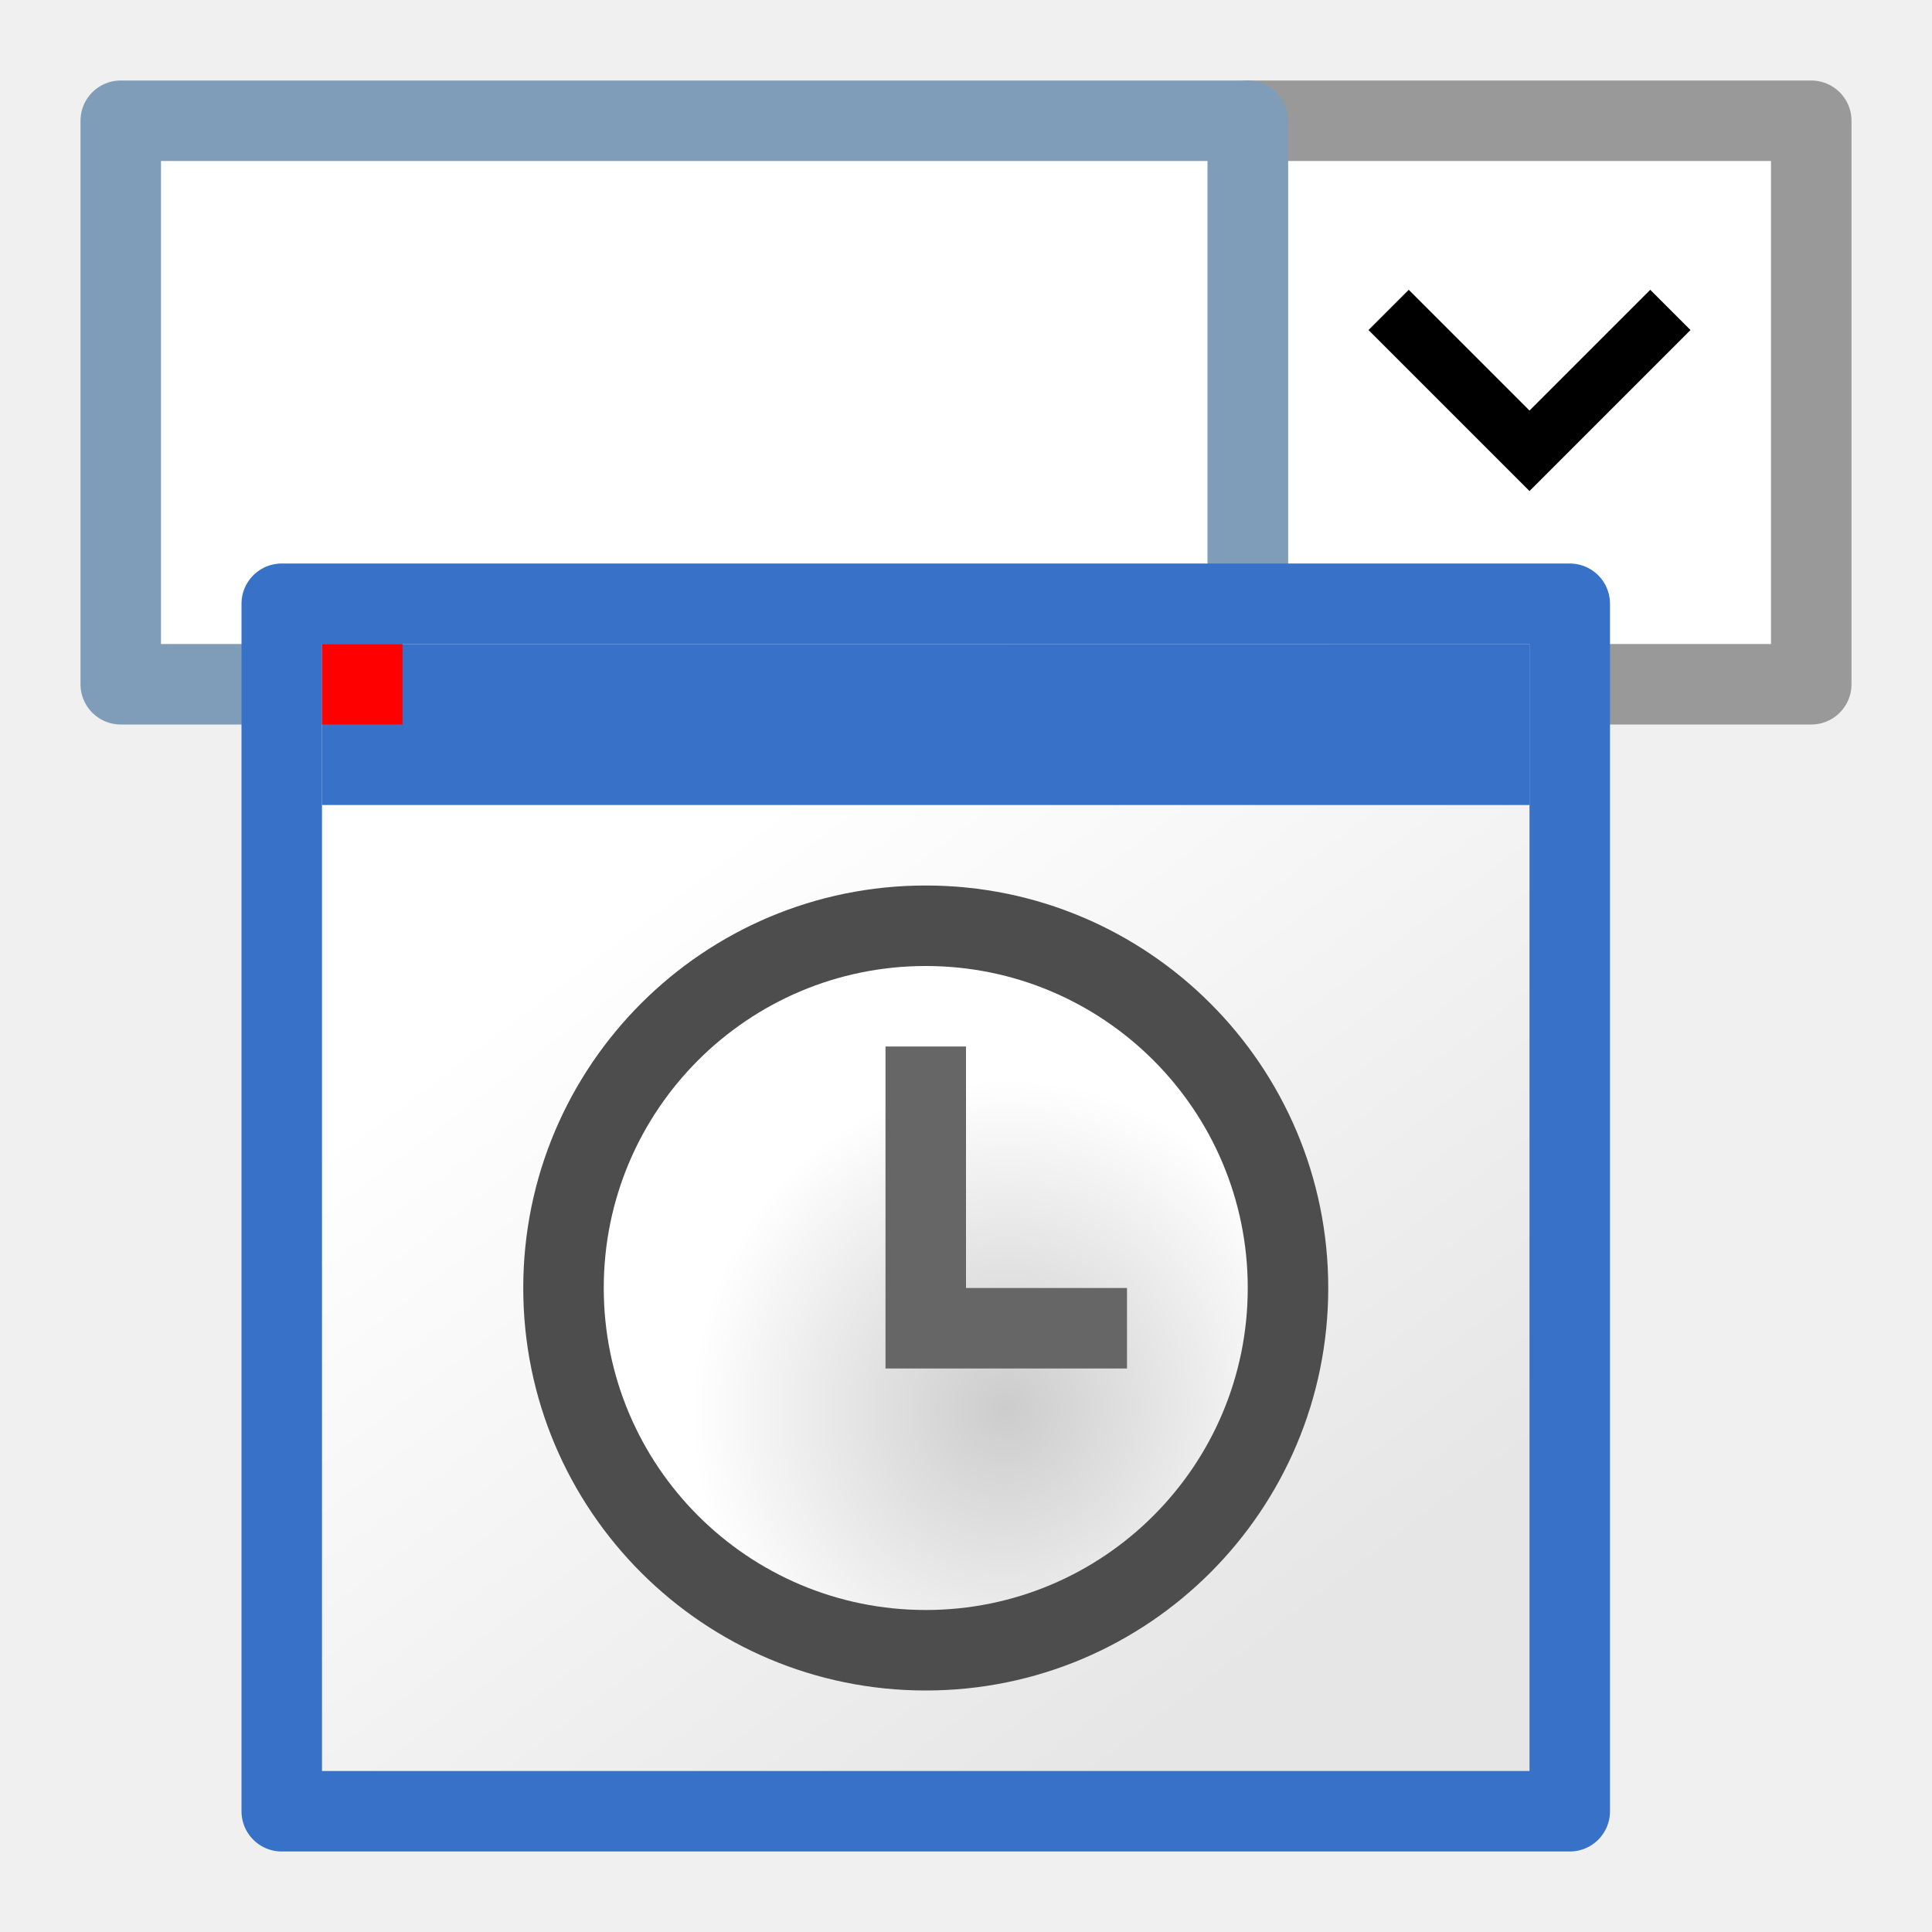
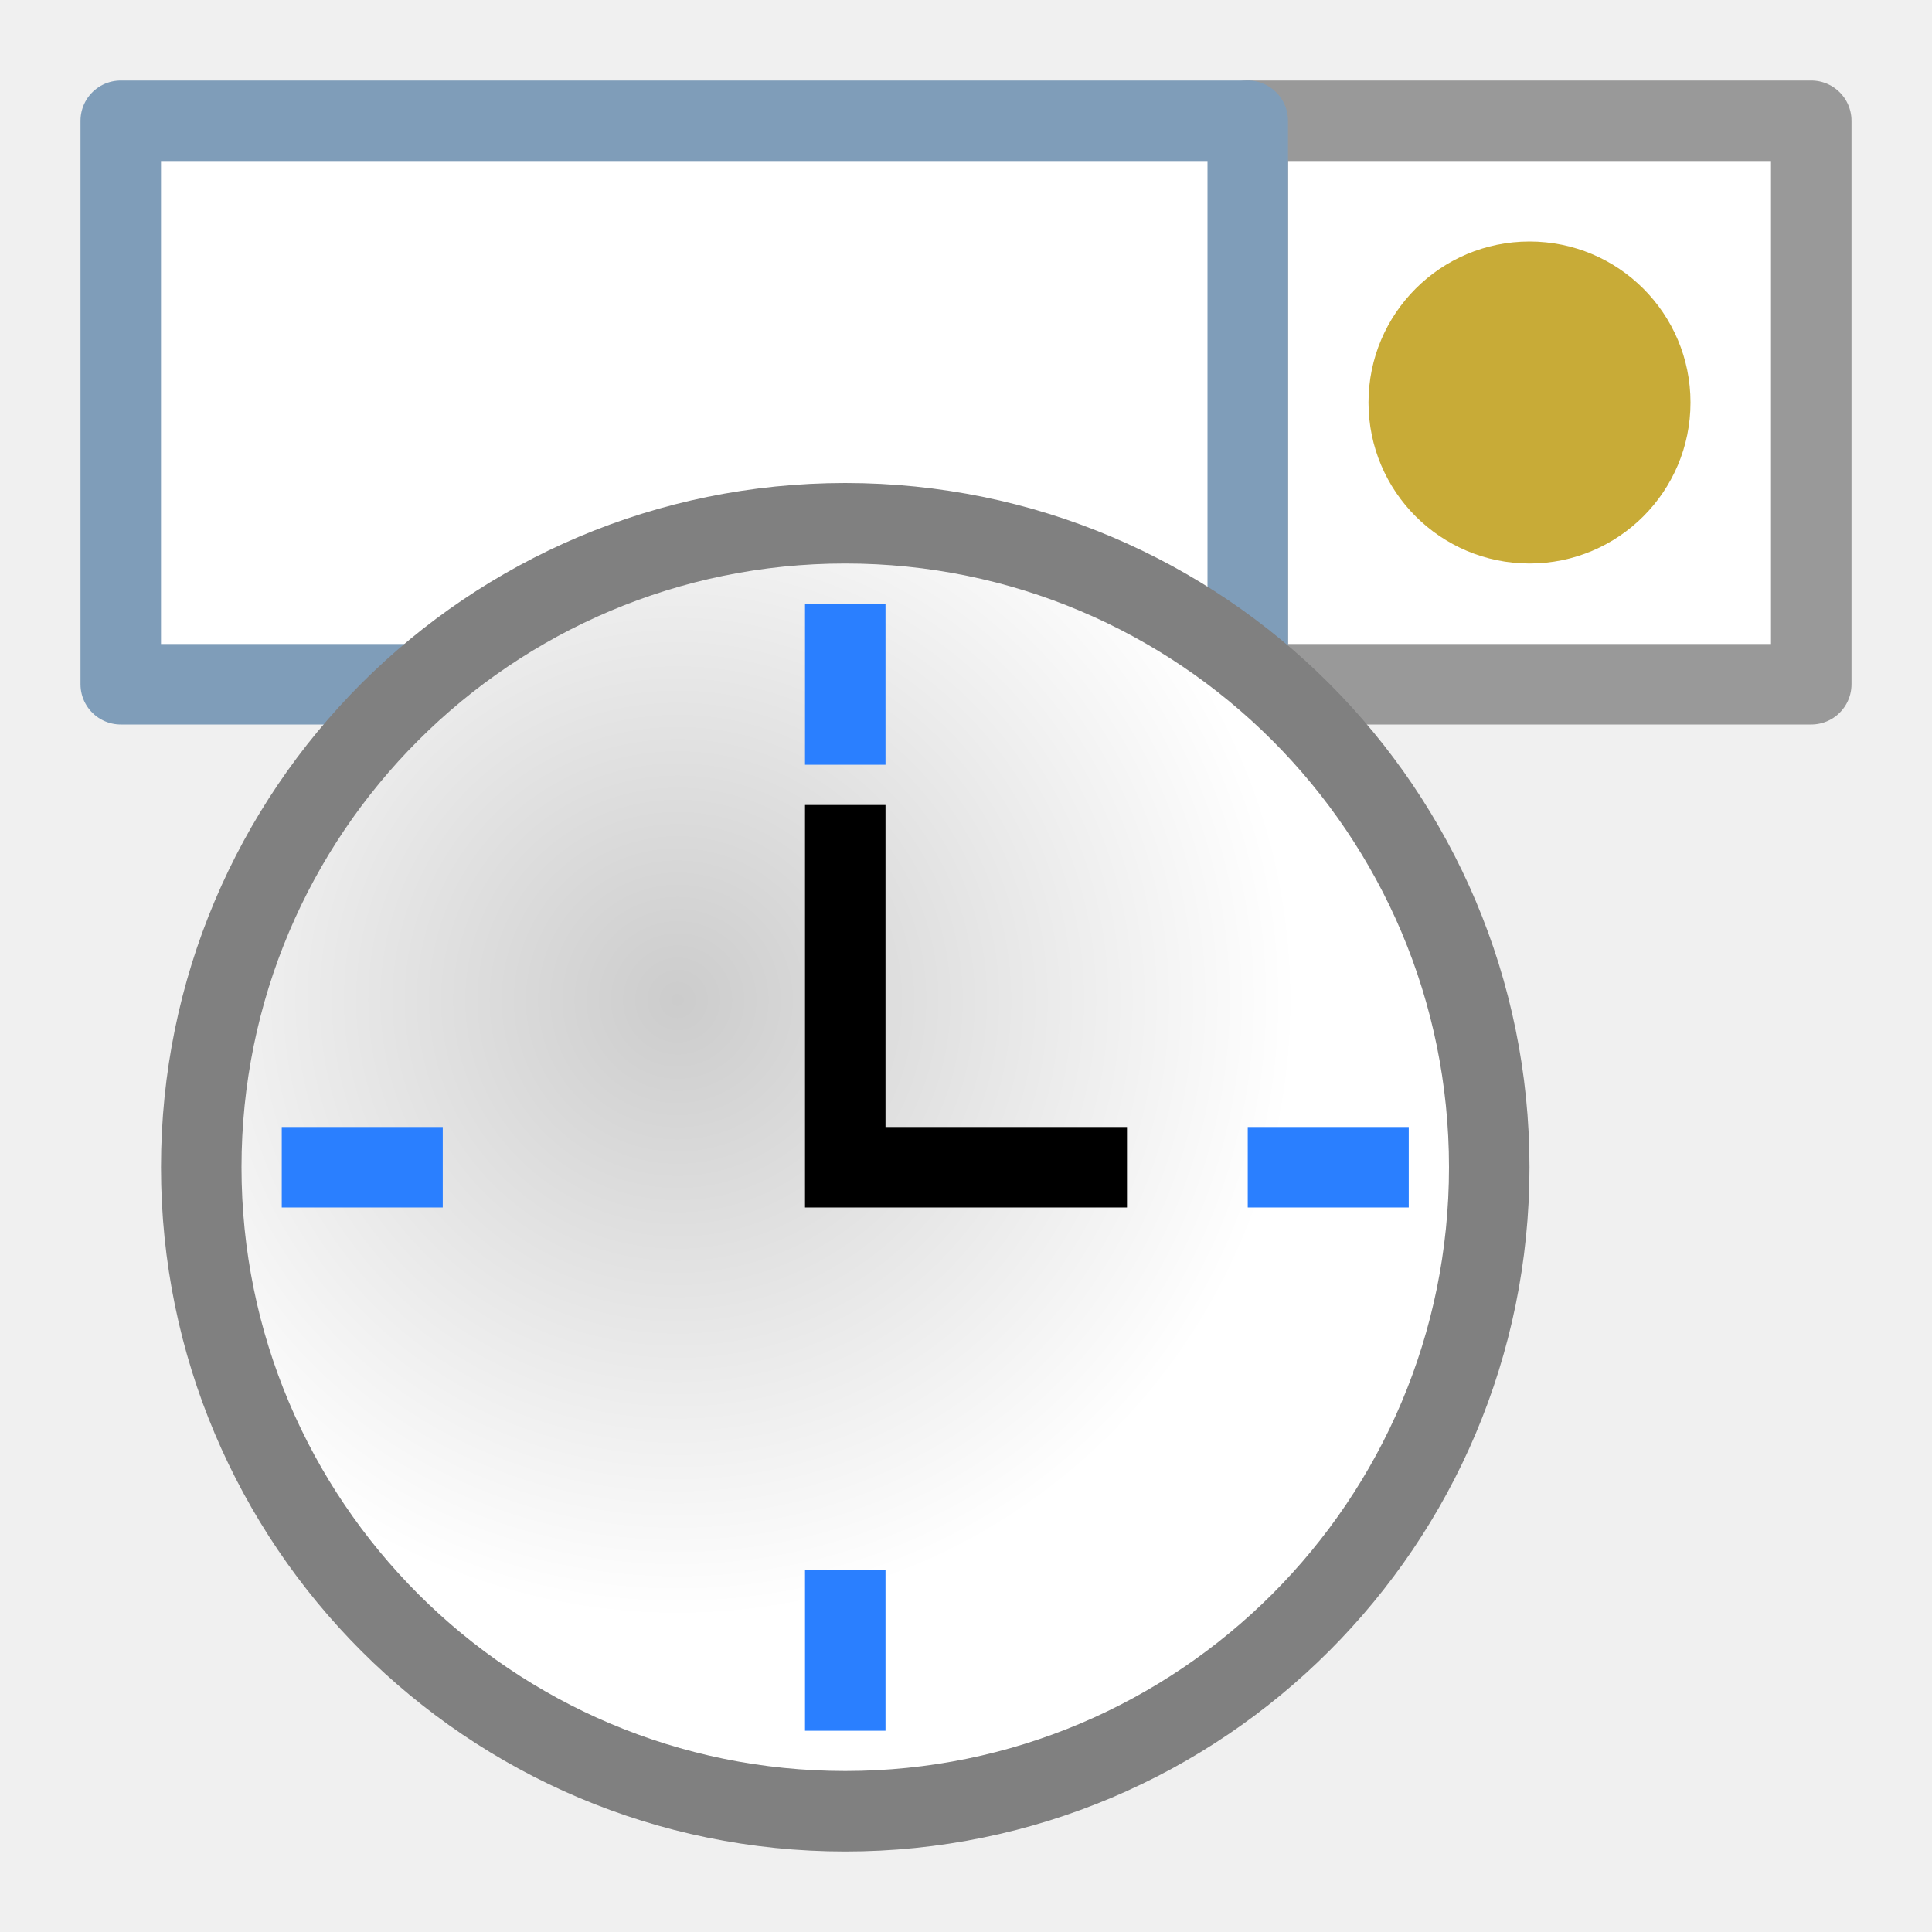
- <svg xmlns="http://www.w3.org/2000/svg" xmlns:xlink="http://www.w3.org/1999/xlink" width="24" height="24" viewBox="0 0 24 24" id="svg4225" version="1.1">
+ <svg xmlns="http://www.w3.org/2000/svg" xmlns:xlink="http://www.w3.org/1999/xlink" version="1.1" id="svg4225" viewBox="0 0 24 24" height="24" width="24">
  <defs id="defs4227">
-     <linearGradient id="linearGradient968">
-       <stop id="stop964" offset="0" style="stop-color:#e6e6e6;stop-opacity:1" />
-       <stop id="stop966" offset="1" style="stop-color:#ffffff;stop-opacity:1" />
+     <linearGradient id="linearGradient890">
+       <stop style="stop-color:#cccccc;stop-opacity:1" offset="0" id="stop886" />
+       <stop style="stop-color:#ffffff;stop-opacity:1" offset="1" id="stop888" />
    </linearGradient>
-     <linearGradient y2="1035.99" x2="7.263" y1="1047.649" x1="16.737" gradientTransform="matrix(0.8444444,0,0,0.7916676,1.366664,219.7413)" gradientUnits="userSpaceOnUse" id="linearGradient841" xlink:href="#linearGradient968" />
-     <linearGradient id="linearGradient890">
-       <stop id="stop886" offset="0" style="stop-color:#cccccc;stop-opacity:1" />
-       <stop id="stop888" offset="1" style="stop-color:#ffffff;stop-opacity:1" />
-     </linearGradient>
-     <radialGradient xlink:href="#linearGradient890" id="radialGradient937" gradientUnits="userSpaceOnUse" gradientTransform="matrix(0.04530911,-0.4530267,0.4320987,0.04321217,-438.095,1002.427)" cx="3.556" cy="1042.433" fx="3.556" fy="1042.433" r="9" />
+     <radialGradient r="9" fy="1036.997" fx="8.801" cy="1036.997" cx="8.801" gradientTransform="matrix(0.1851771,0.8333363,-0.8333297,0.1851838,870.9473,841.4097)" gradientUnits="userSpaceOnUse" id="radialGradient933" xlink:href="#linearGradient890" />
  </defs>
-   <g id="layer1" transform="translate(0,-1028.362)">
-     <rect style="opacity:1;fill:#ffffff;fill-opacity:1;stroke:#999999;stroke-width:1;stroke-linecap:round;stroke-linejoin:round;stroke-miterlimit:4;stroke-dasharray:none;stroke-dashoffset:0;stroke-opacity:1;paint-order:normal" id="rect842" width="7" height="7" x="15.5" y="1029.862" />
-     <rect style="opacity:1;fill:#ffffff;fill-opacity:1;fill-rule:evenodd;stroke:#7f9db9;stroke-width:1;stroke-linecap:round;stroke-linejoin:round;stroke-miterlimit:4;stroke-dasharray:none;stroke-dashoffset:0;stroke-opacity:1;paint-order:normal" id="rect848" width="14" height="7" x="1.5" y="1029.862" />
-     <rect y="1035.862" x="3.5" height="15" width="16" id="rect839" style="opacity:1;fill:url(#linearGradient841);fill-opacity:1;stroke:#3771c8;stroke-width:1;stroke-linecap:round;stroke-linejoin:round;stroke-miterlimit:4;stroke-dasharray:none;stroke-dashoffset:0;stroke-opacity:1;paint-order:normal" />
-     <rect y="1036.362" x="4" height="2" width="15" id="rect836" style="opacity:1;fill:#3771c8;fill-opacity:1;stroke:none;stroke-width:1;stroke-linecap:round;stroke-linejoin:round;stroke-miterlimit:4;stroke-dasharray:none;stroke-dashoffset:0;stroke-opacity:1;paint-order:normal" />
-     <rect style="opacity:1;fill:#ff0000;fill-opacity:1;fill-rule:evenodd;stroke:none;stroke-width:1;stroke-linecap:round;stroke-linejoin:round;stroke-miterlimit:4;stroke-dasharray:none;stroke-dashoffset:0;stroke-opacity:1;paint-order:normal" id="rect947" width="1" height="1" x="4" y="1036.362" />
-     <path id="path863-9" d="m 20.5,1031.962 -1.5,1.5 -1.5,-1.5 -0.5,0.5 2,2 2,-2 z" style="opacity:1;fill:#000000;fill-opacity:1;stroke:#000000;stroke-width:0;stroke-linecap:butt;stroke-linejoin:round;stroke-miterlimit:4;stroke-dasharray:none;stroke-dashoffset:0;stroke-opacity:1;paint-order:normal" />
-     <circle style="opacity:1;fill:#4d4d4d;fill-opacity:1;stroke:#999999;stroke-width:0;stroke-linecap:round;stroke-linejoin:round;stroke-miterlimit:4;stroke-dasharray:none;stroke-dashoffset:0;stroke-opacity:1;paint-order:normal" id="circle921" cx="11.5" cy="1044.362" r="5" />
-     <circle r="4" cy="1044.362" cx="11.5" id="circle923" style="opacity:1;fill:url(#radialGradient937);fill-opacity:1;stroke:none;stroke-width:0;stroke-linecap:round;stroke-linejoin:round;stroke-miterlimit:4;stroke-dasharray:none;stroke-dashoffset:0;stroke-opacity:1;paint-order:normal" />
-     <path style="fill:#666666;fill-rule:evenodd;stroke:#000000;stroke-width:0;stroke-linecap:butt;stroke-linejoin:miter;stroke-miterlimit:4;stroke-dasharray:none;stroke-opacity:1" d="m 11,1041.362 h 1 v 3 h 2 v 1 h -3 z" id="path925" />
+   <g transform="translate(0,-1028.362)" id="layer1">
+     <rect y="1029.862" x="15.5" height="7" width="7" id="rect842" style="opacity:1;fill:#ffffff;fill-opacity:1;stroke:#999999;stroke-width:1;stroke-linecap:round;stroke-linejoin:round;stroke-miterlimit:4;stroke-dasharray:none;stroke-dashoffset:0;stroke-opacity:1;paint-order:normal" />
+     <rect y="1029.862" x="1.5" height="7" width="14" id="rect848" style="opacity:1;fill:#ffffff;fill-opacity:1;fill-rule:evenodd;stroke:#7f9db9;stroke-width:1;stroke-linecap:round;stroke-linejoin:round;stroke-miterlimit:4;stroke-dasharray:none;stroke-dashoffset:0;stroke-opacity:1;paint-order:normal" />
+     <circle style="fill:#808080;fill-opacity:1;stroke:#999999;stroke-width:0;stroke-linecap:round;stroke-linejoin:round;stroke-miterlimit:4;stroke-dasharray:none;stroke-dashoffset:0;stroke-opacity:1;paint-order:normal" id="circle903" cx="10.5" cy="1042.862" r="8.5" />
+     <circle r="7.5" cy="1042.862" cx="10.5" id="circle905" style="fill:url(#radialGradient933);fill-opacity:1;stroke:none;stroke-width:0;stroke-linecap:round;stroke-linejoin:round;stroke-miterlimit:4;stroke-dasharray:none;stroke-dashoffset:0;stroke-opacity:1;paint-order:normal" />
+     <path style="fill:#000000;fill-rule:evenodd;stroke:#000000;stroke-width:0;stroke-linecap:butt;stroke-linejoin:miter;stroke-miterlimit:4;stroke-dasharray:none;stroke-opacity:1" d="m 10,1038.362 h 1 v 4 h 3 v 1 h -4 z" id="path907" />
+     <path style="fill:#2a7fff;fill-rule:evenodd;stroke:#000000;stroke-width:0;stroke-linecap:butt;stroke-linejoin:miter;stroke-miterlimit:4;stroke-dasharray:none;stroke-opacity:1" d="m 11,1035.862 v 2 h -1 v -2" id="path913" />
+     <path id="path995" d="m 11,1047.862 v 2 h -1 v -2" style="fill:#2a7fff;fill-rule:evenodd;stroke:#000000;stroke-width:0;stroke-linecap:butt;stroke-linejoin:miter;stroke-miterlimit:4;stroke-dasharray:none;stroke-opacity:1" />
+     <path id="path997" d="m 15.5,1042.362 h 2 v 1 h -2" style="fill:#2a7fff;fill-rule:evenodd;stroke:#000000;stroke-width:0;stroke-linecap:butt;stroke-linejoin:miter;stroke-miterlimit:4;stroke-dasharray:none;stroke-opacity:1" />
+     <path style="fill:#2a7fff;fill-rule:evenodd;stroke:#000000;stroke-width:0;stroke-linecap:butt;stroke-linejoin:miter;stroke-miterlimit:4;stroke-dasharray:none;stroke-opacity:1" d="m 3.5,1042.362 h 2 v 1 h -2" id="path999" />
+     <circle r="2" cy="1033.362" cx="19" id="path1001" style="fill:#c8ab37;fill-opacity:1;stroke:none;stroke-width:1;stroke-linecap:round;stroke-linejoin:round;stroke-miterlimit:4;stroke-dasharray:none" />
  </g>
</svg>
